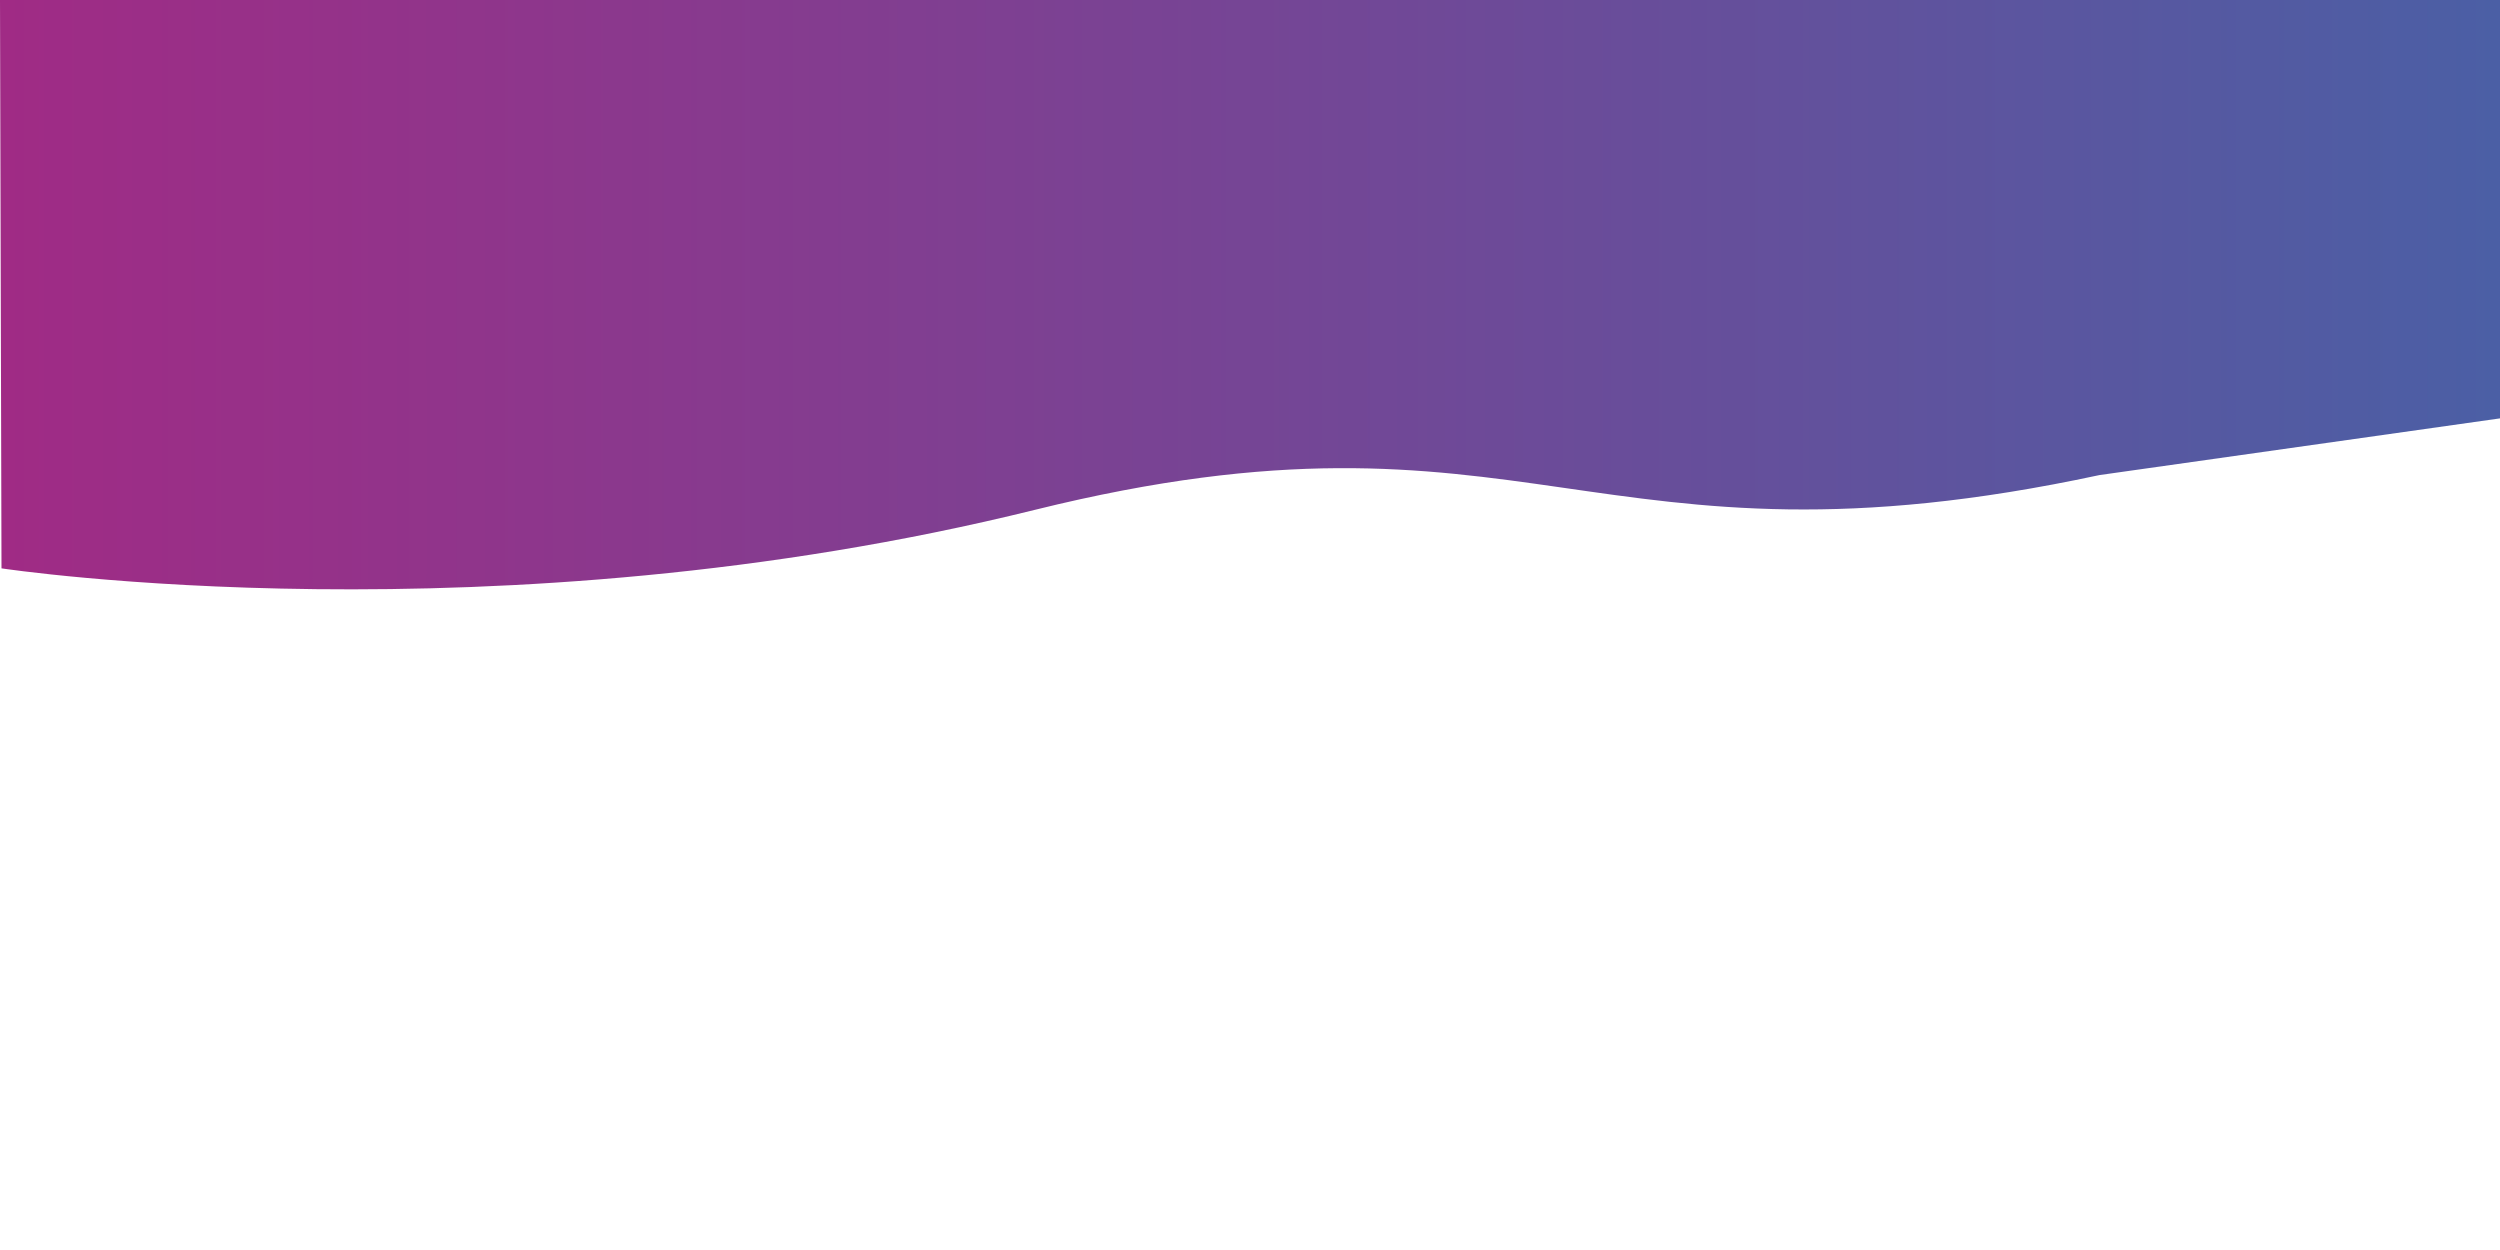
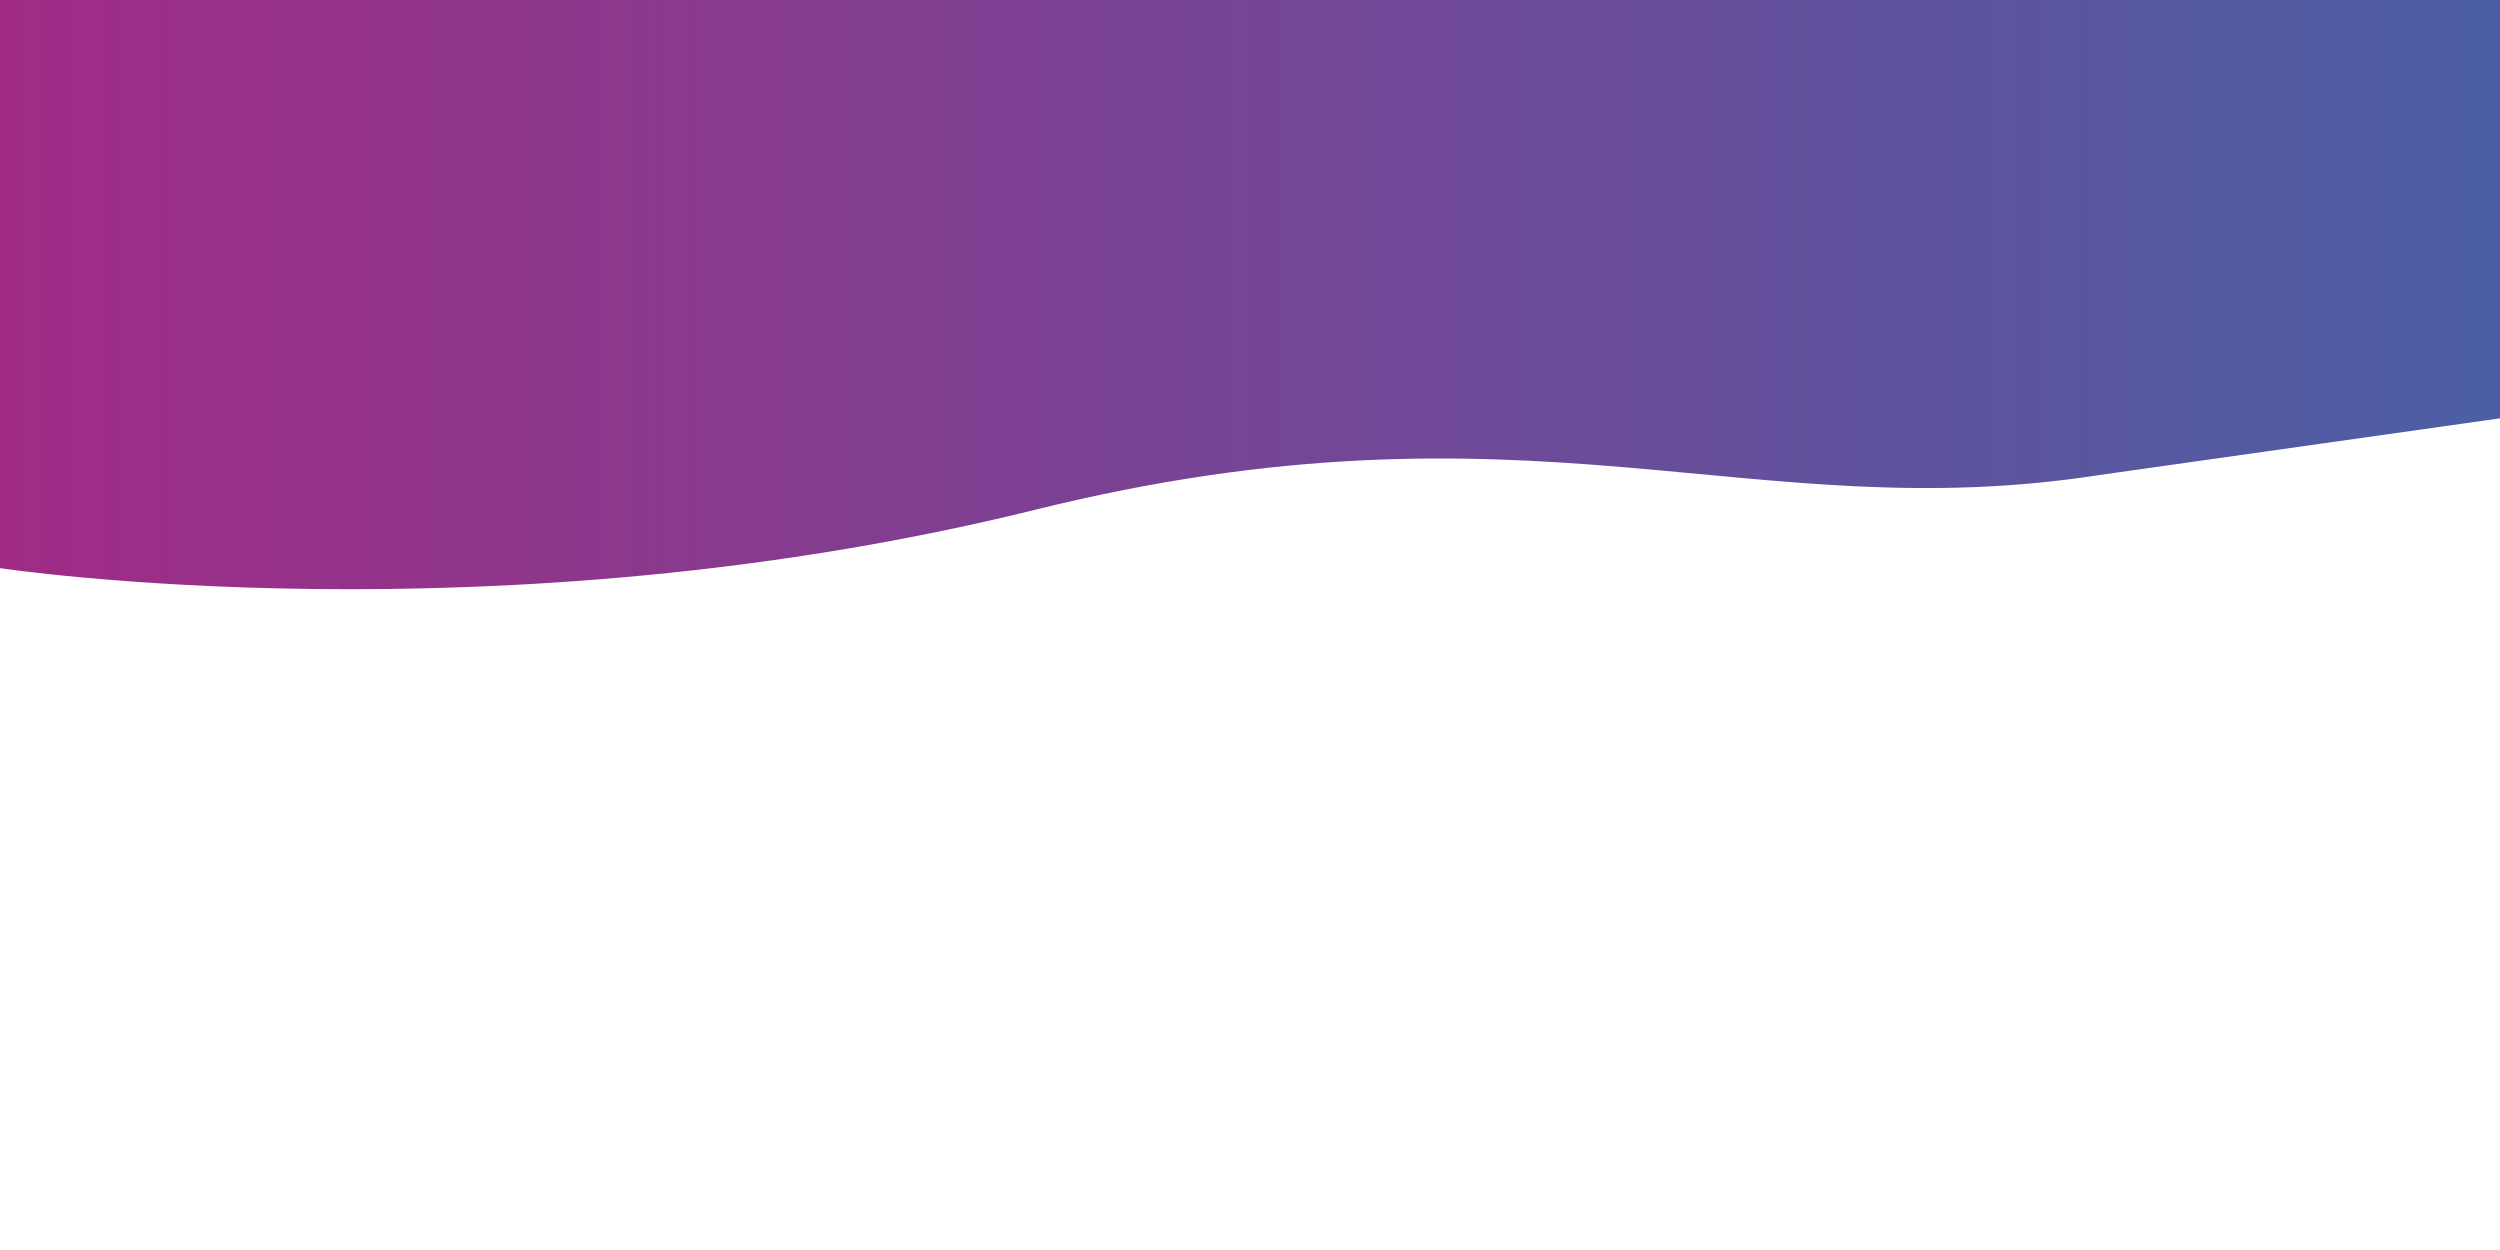
<svg xmlns="http://www.w3.org/2000/svg" version="1.1" id="Слой_1" x="0px" y="0px" viewBox="0 0 1200 600" style="enable-background:new 0 0 1200 600;" xml:space="preserve">
  <style type="text/css">
	.st0{fill:url(#SVGID_1_);}
</style>
-   <linearGradient id="SVGID_1_" gradientUnits="userSpaceOnUse" x1="0" y1="141.441" x2="1200" y2="141.441">
+   <linearGradient id="SVGID_1_" gradientUnits="userSpaceOnUse" x1="0" y1="460.589" x2="1200" y2="460.589" gradientTransform="matrix(1 0 0 -1 0 602)">
    <stop offset="0" style="stop-color:#A02B85" />
    <stop offset="1" style="stop-color:#4B5FA5" />
  </linearGradient>
-   <path class="st0" d="M1200,200.82V0H0l0.72,272.81c0,0,237.05,36,496.04-28.09c237.18-58.69,266.76,35.72,510.97-16.68" />
+   <path class="st0" d="M1200,200.8V0H0v272.7c0,0,237.8,36.1,496.8-28c237.2-58.7,342.9,9.5,511-16.7" />
</svg>
